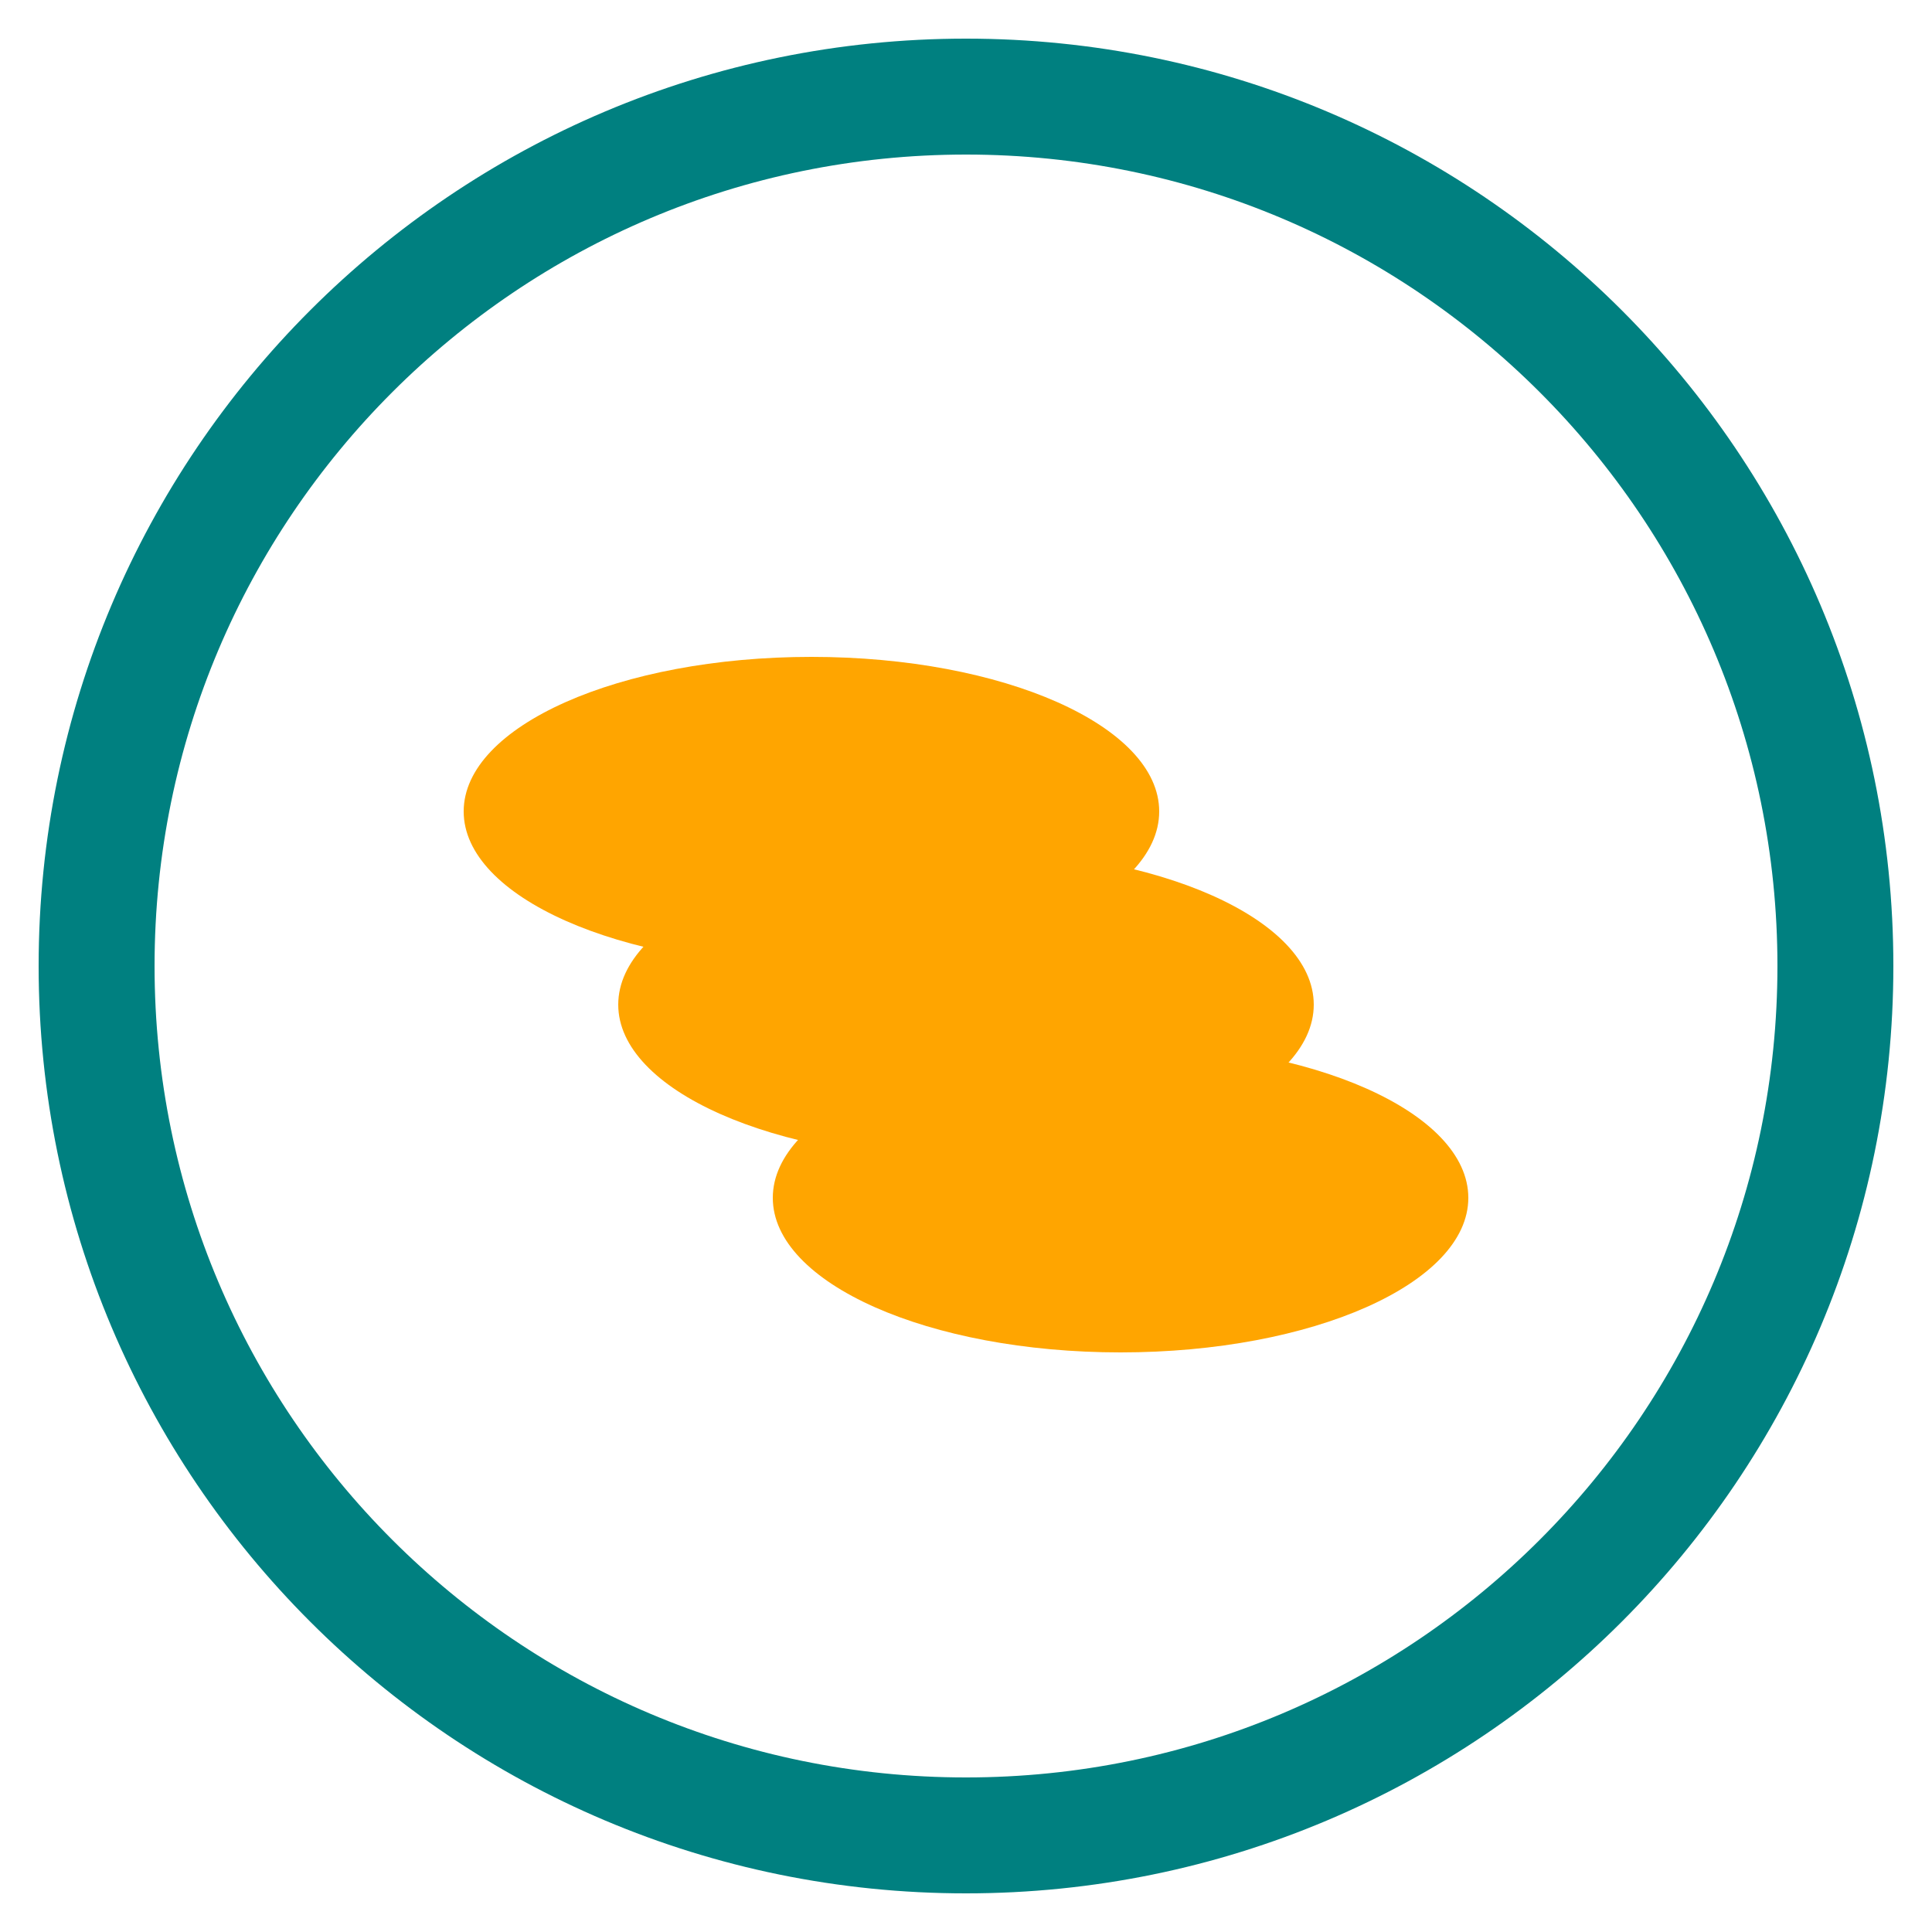
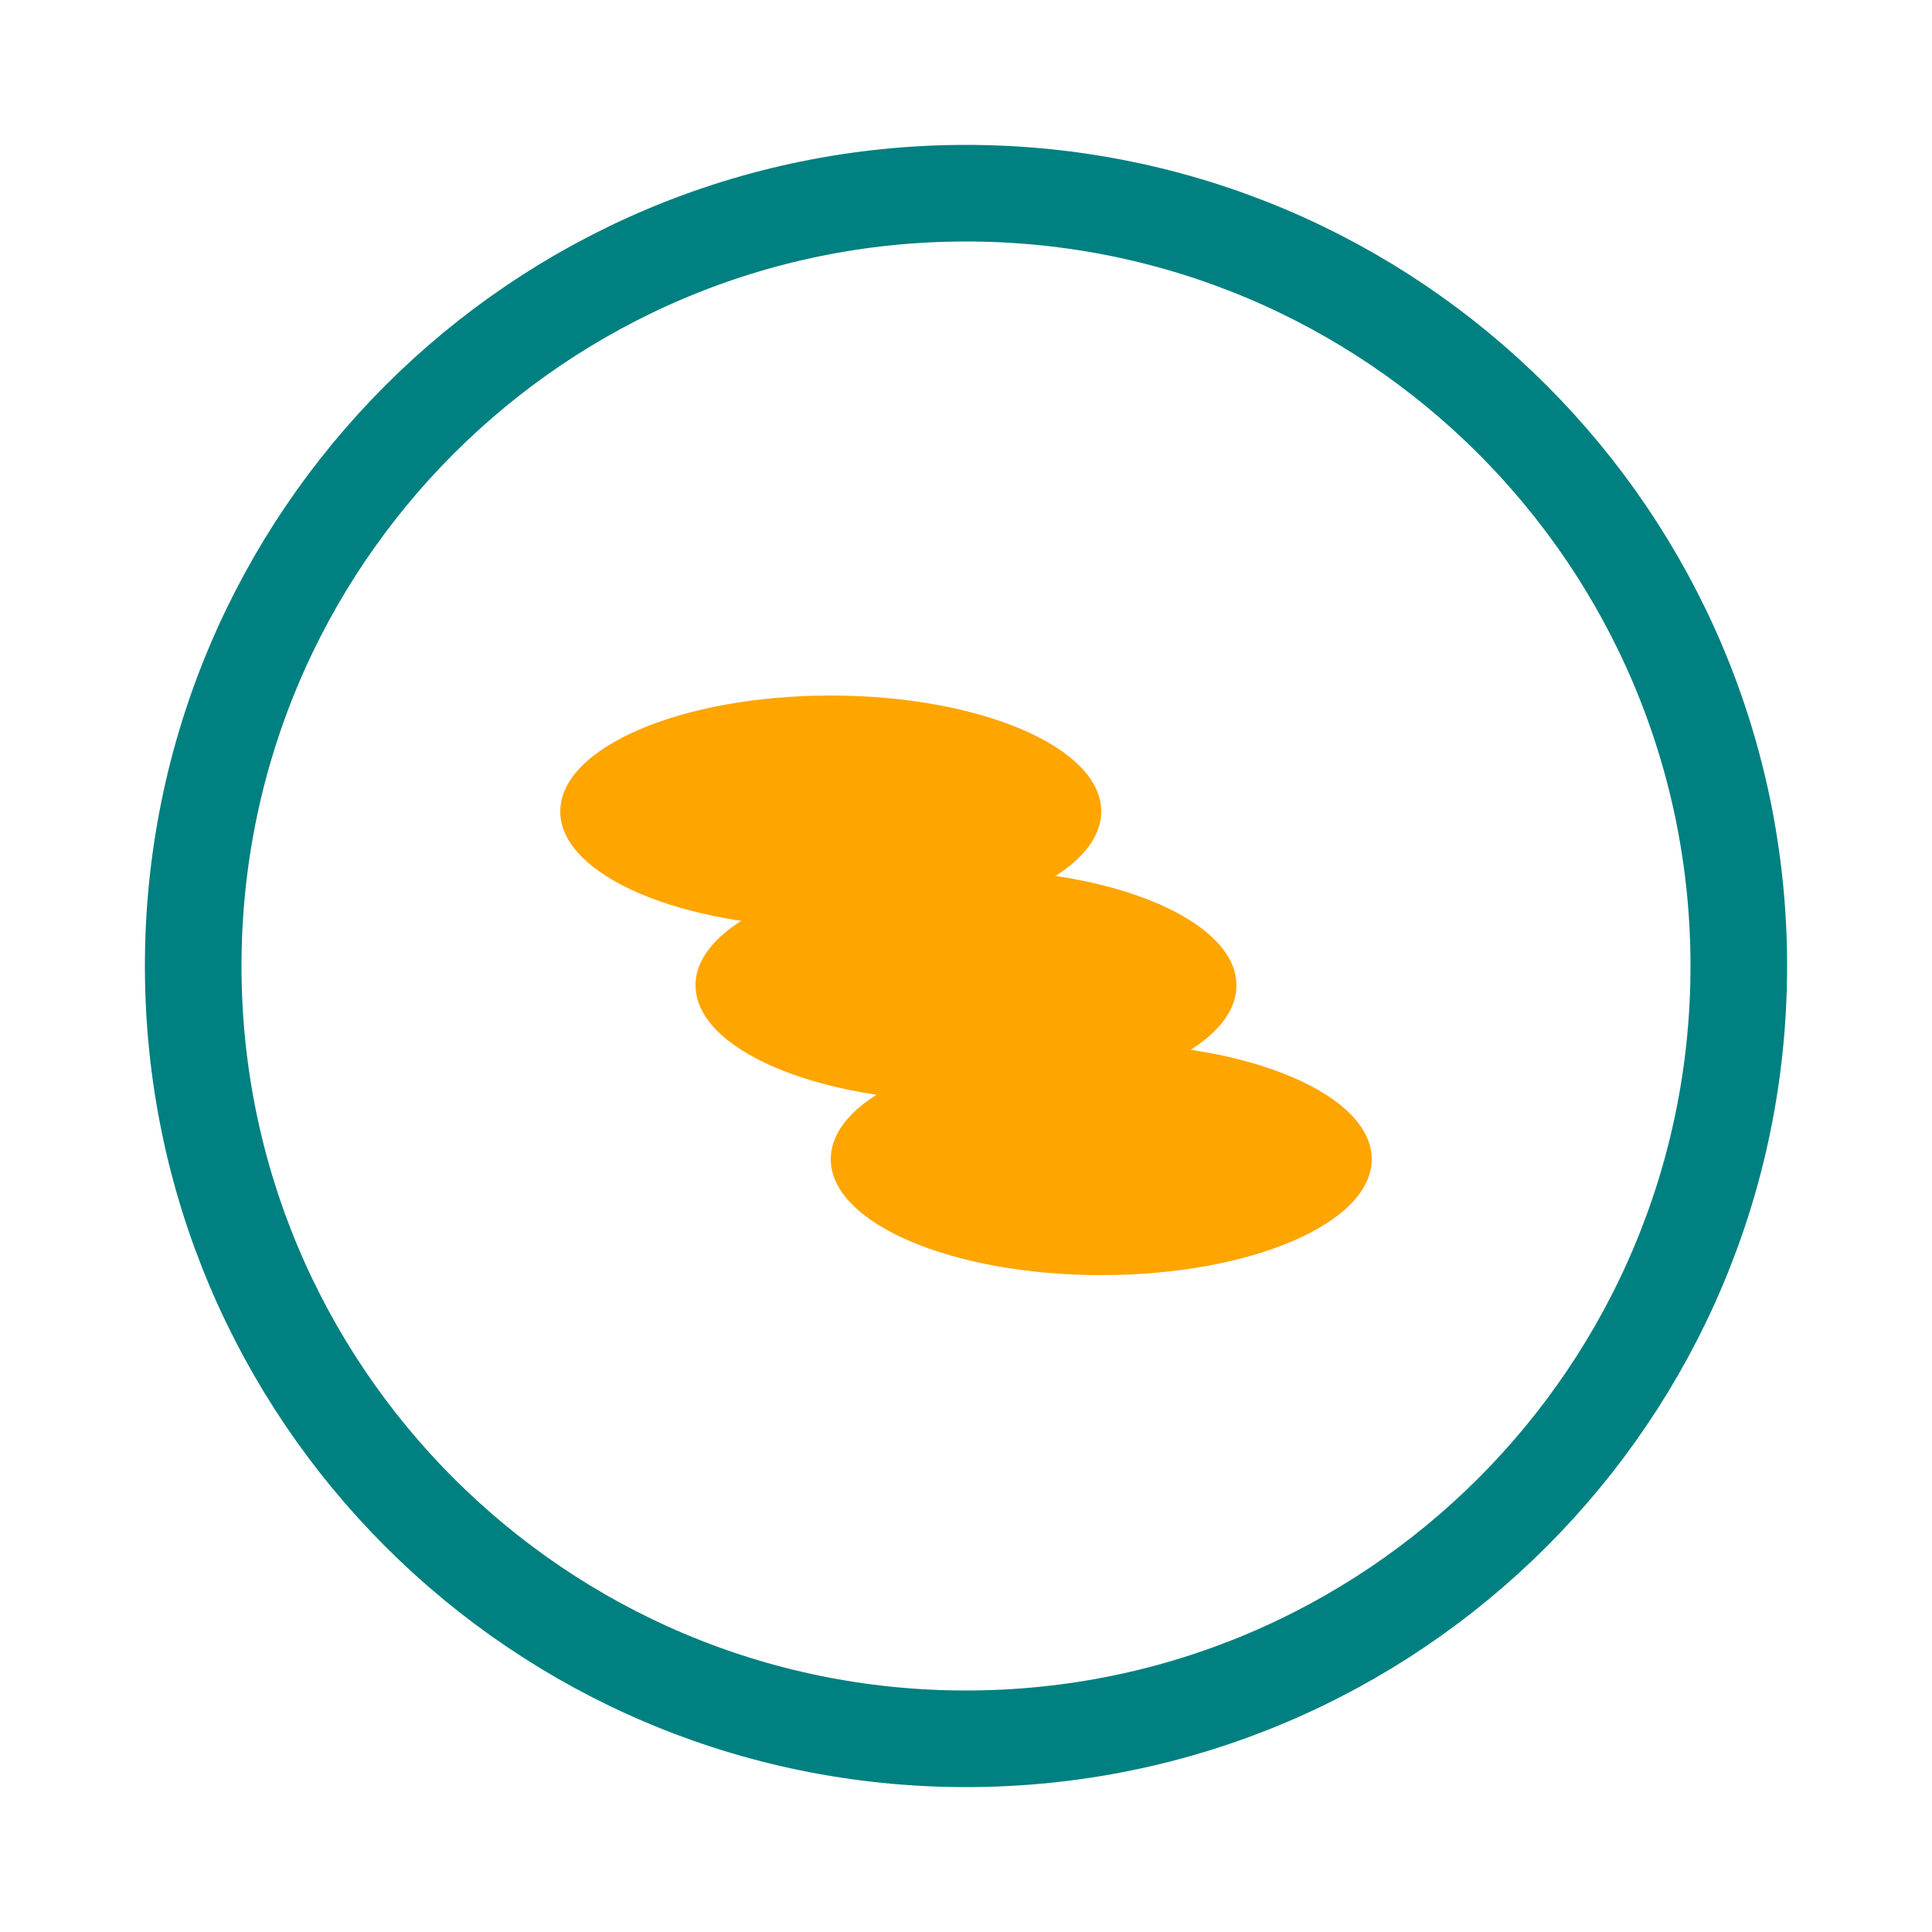
<svg xmlns="http://www.w3.org/2000/svg" viewBox="0 0 100 100" width="100" height="100">
-   <circle cx="50" cy="50" r="45" fill="none" stroke="#008080" stroke-width="6" />
-   <ellipse cx="58" cy="62" rx="18" ry="8" fill="#FFA500" />
-   <ellipse cx="50" cy="52" rx="18" ry="8" fill="#FFA500" />
-   <ellipse cx="42" cy="42" rx="18" ry="8" fill="#FFA500" />
+   <circle cx="50" cy="50" r="40" fill="none" stroke="#008080" stroke-width="5" />
+   <ellipse cx="57" cy="60" rx="14" ry="6" fill="#FFA500" />
+   <ellipse cx="50" cy="51" rx="14" ry="6" fill="#FFA500" />
+   <ellipse cx="43" cy="42" rx="14" ry="6" fill="#FFA500" />
</svg>
